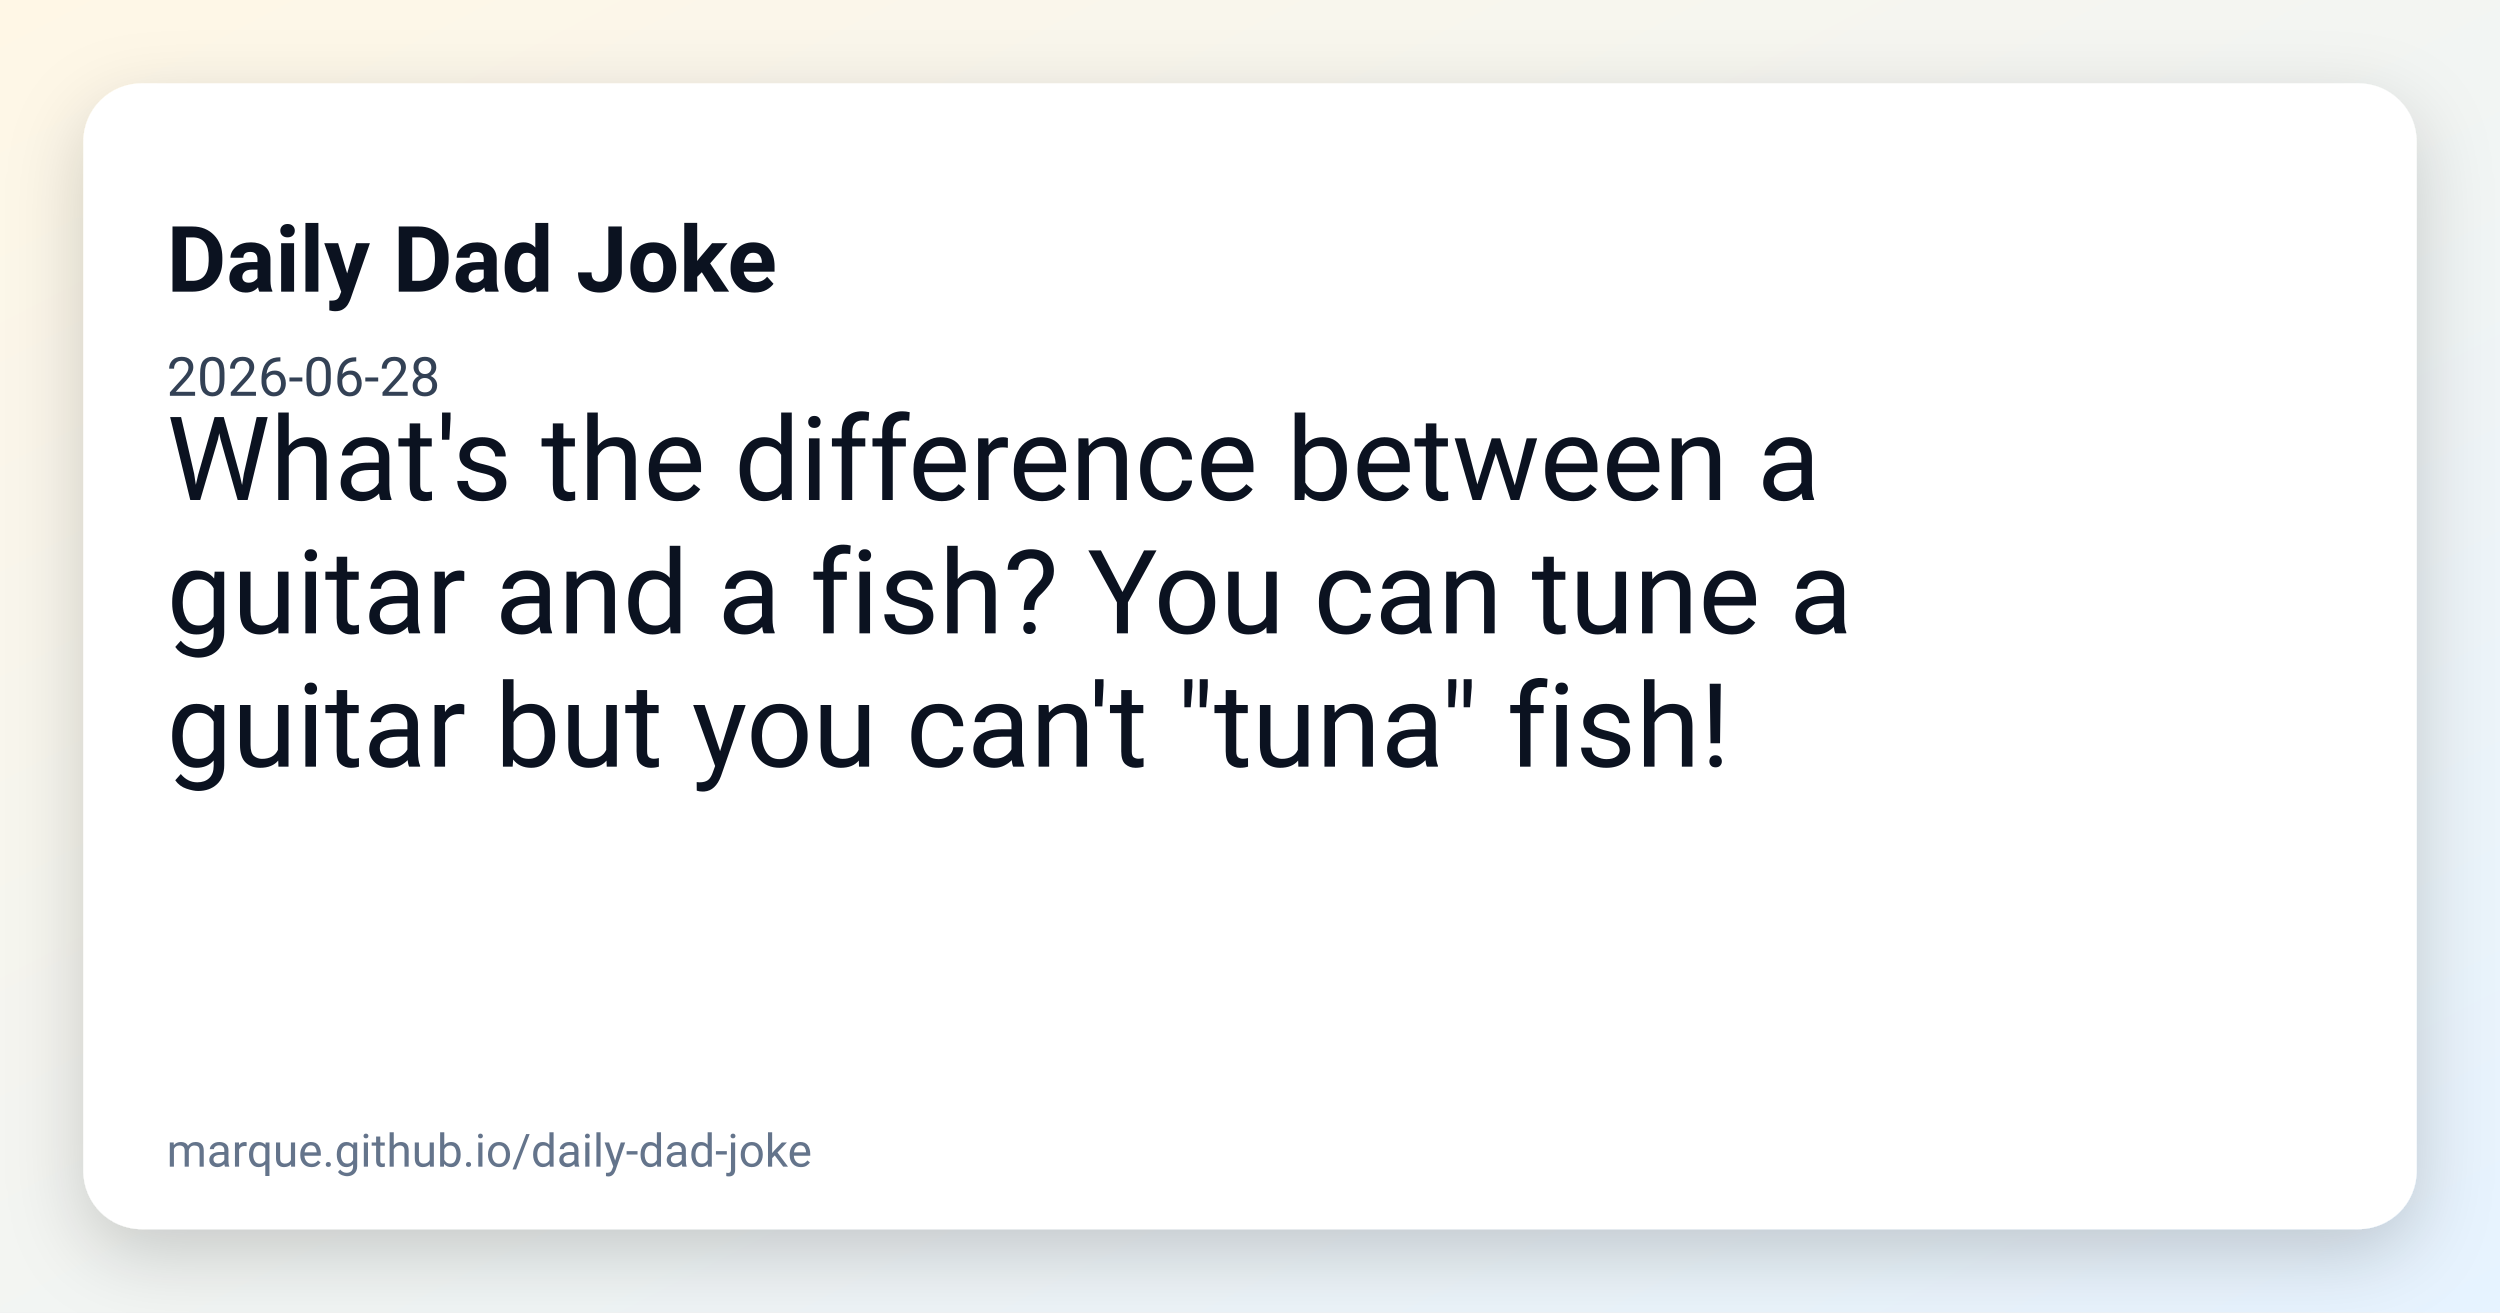
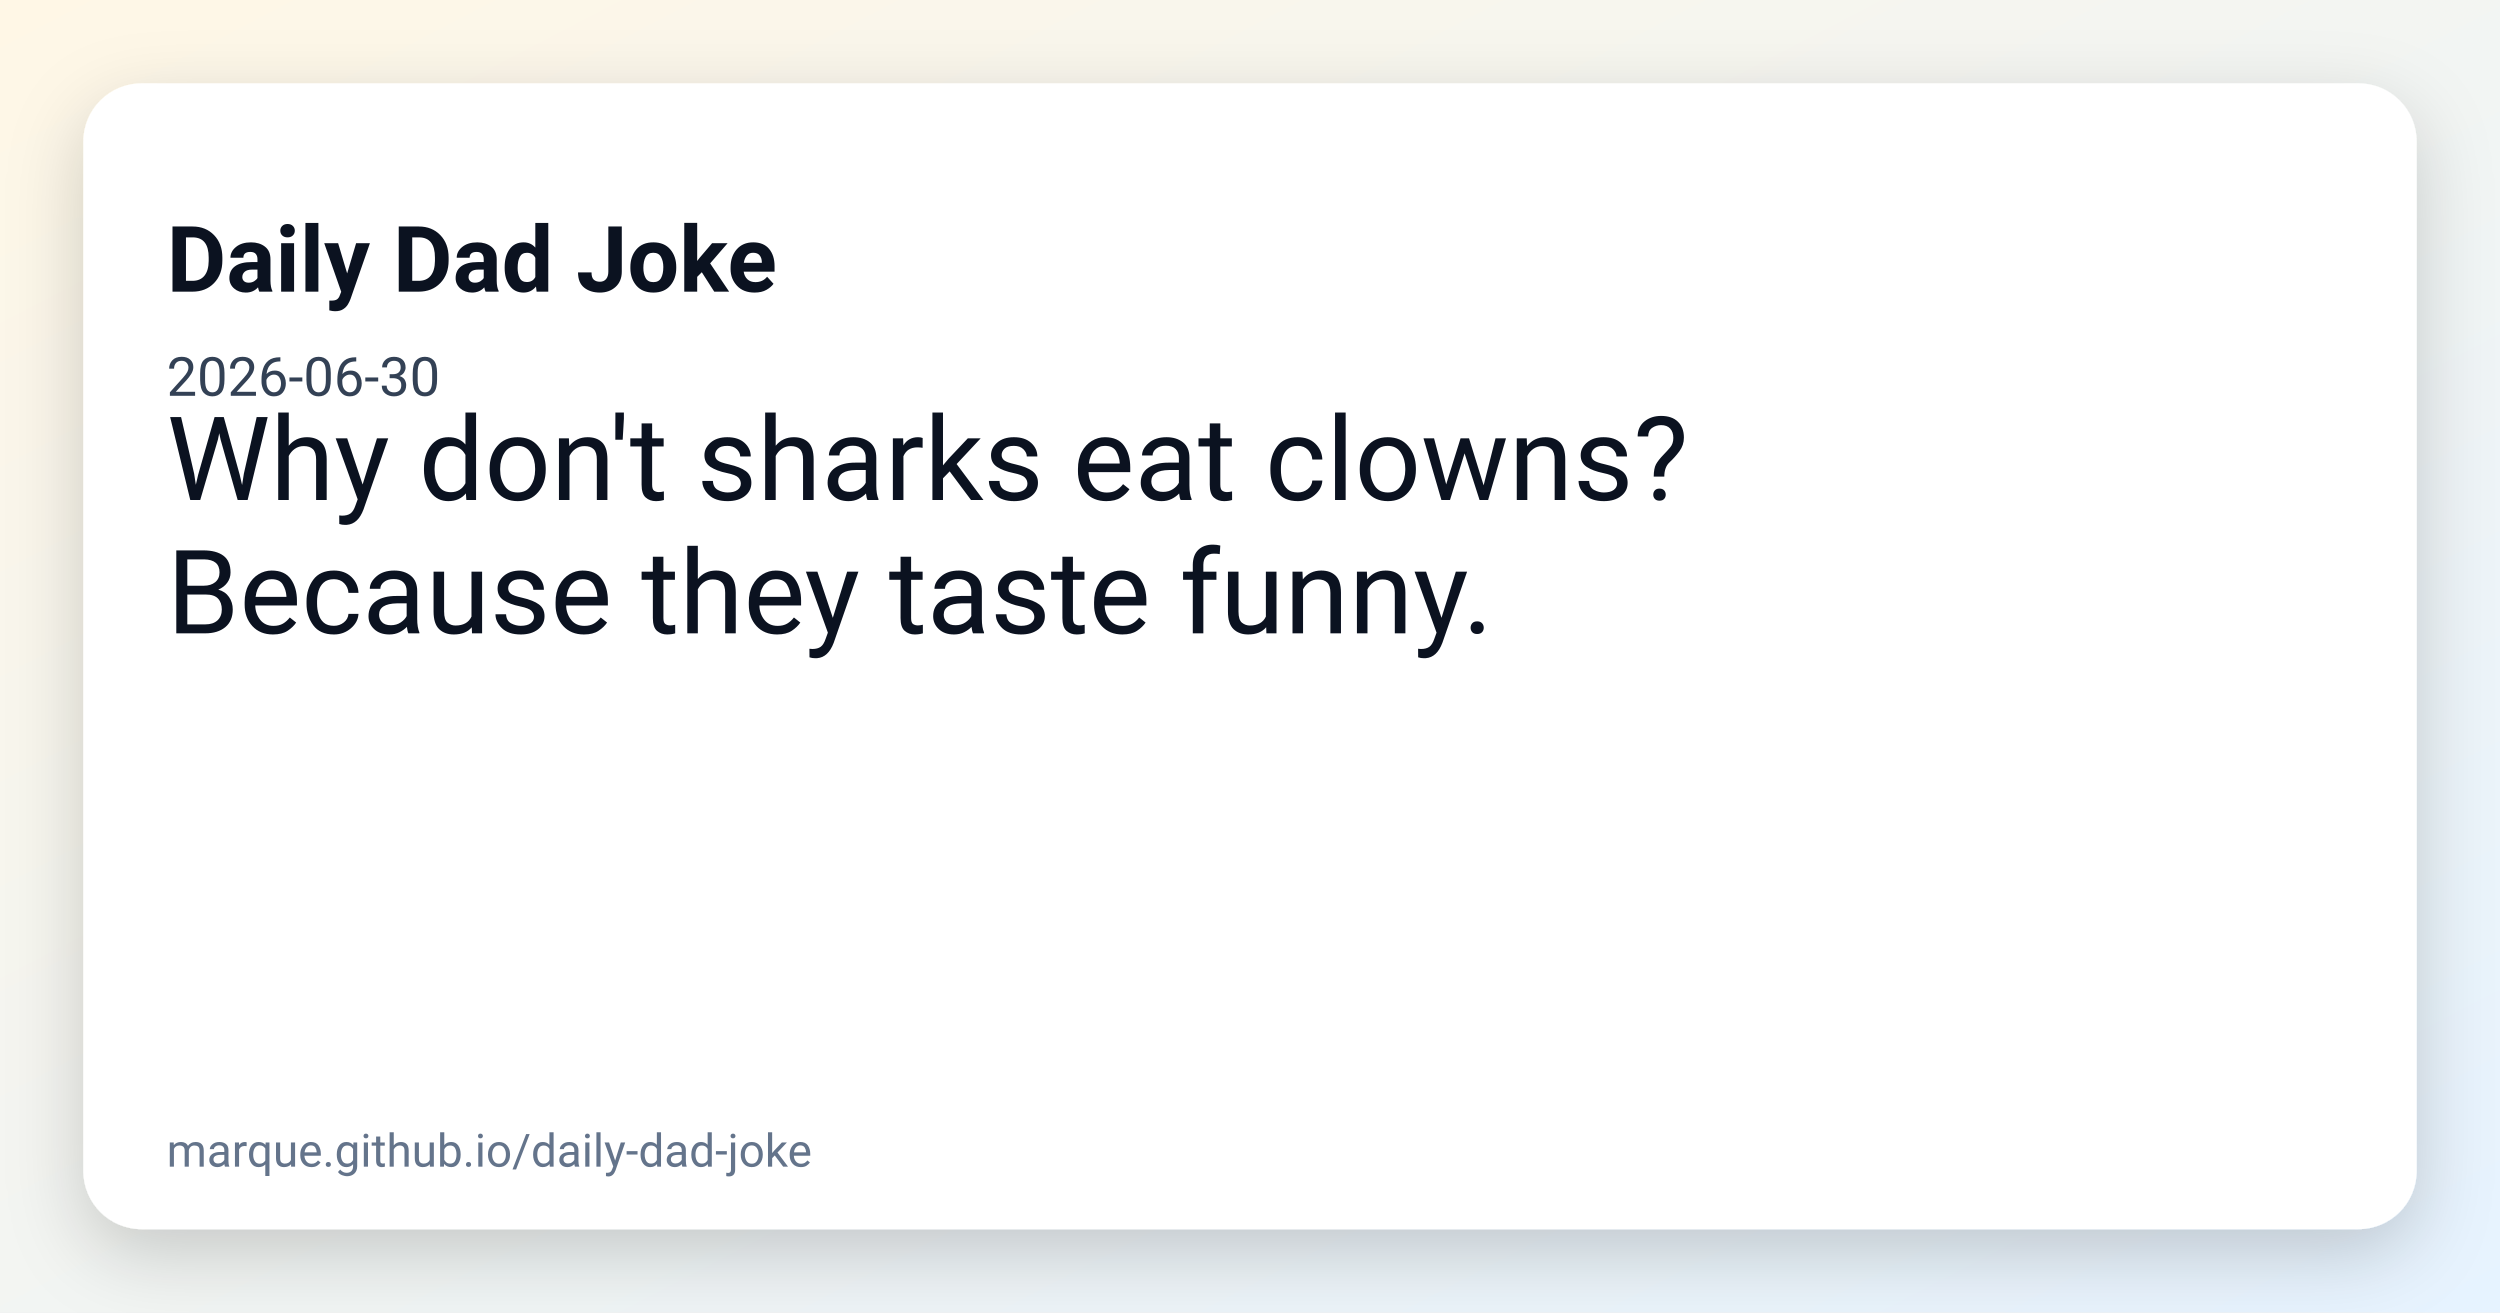
<svg xmlns="http://www.w3.org/2000/svg" width="1200" height="630" viewBox="0 0 1200 630">
  <defs>
    <linearGradient id="bg" x1="0" y1="0" x2="1" y2="1">
      <stop offset="0%" stop-color="#FFF7E6" />
      <stop offset="100%" stop-color="#E6F3FF" />
    </linearGradient>
    <filter id="shadow" x="-20%" y="-20%" width="140%" height="140%">
      <feDropShadow dx="0" dy="12" stdDeviation="18" flood-color="#000" flood-opacity="0.18" />
    </filter>
  </defs>
  <rect x="0" y="0" width="1200" height="630" fill="url(#bg)" />
  <rect x="40" y="40" width="1120" height="550" rx="28" fill="#ffffff" filter="url(#shadow)" />
  <text x="80" y="140" font-size="44" font-weight="700" font-family="ui-sans-serif, system-ui, -apple-system, Segoe UI, Roboto, Helvetica, Arial" fill="#0B1220">Daily Dad Joke</text>
-   <text x="80" y="190" font-size="26" font-family="ui-sans-serif, system-ui, -apple-system, Segoe UI, Roboto, Helvetica, Arial" fill="#334155">2026-06-28</text>
-   <text x="80" y="240" font-size="56" font-family="ui-sans-serif, system-ui, -apple-system, Segoe UI, Roboto, Helvetica, Arial" fill="#0B1220">What's the difference between a</text>
-   <text x="80" y="304" font-size="56" font-family="ui-sans-serif, system-ui, -apple-system, Segoe UI, Roboto, Helvetica, Arial" fill="#0B1220">guitar and a fish? You can tune a</text>
-   <text x="80" y="368" font-size="56" font-family="ui-sans-serif, system-ui, -apple-system, Segoe UI, Roboto, Helvetica, Arial" fill="#0B1220">guitar but you can't "tuna" fish!</text>
+   <text x="80" y="190" font-size="26" font-family="ui-sans-serif, system-ui, -apple-system, Segoe UI, Roboto, Helvetica, Arial" fill="#334155">2026-06-30</text>
+   <text x="80" y="240" font-size="56" font-family="ui-sans-serif, system-ui, -apple-system, Segoe UI, Roboto, Helvetica, Arial" fill="#0B1220">Why don't sharks eat clowns?</text>
+   <text x="80" y="304" font-size="56" font-family="ui-sans-serif, system-ui, -apple-system, Segoe UI, Roboto, Helvetica, Arial" fill="#0B1220">Because they taste funny.</text>
  <text x="80" y="560" font-size="22" font-family="ui-sans-serif, system-ui, -apple-system, Segoe UI, Roboto, Helvetica, Arial" fill="#64748b">marque.github.io/daily-dad-joke</text>
</svg>
